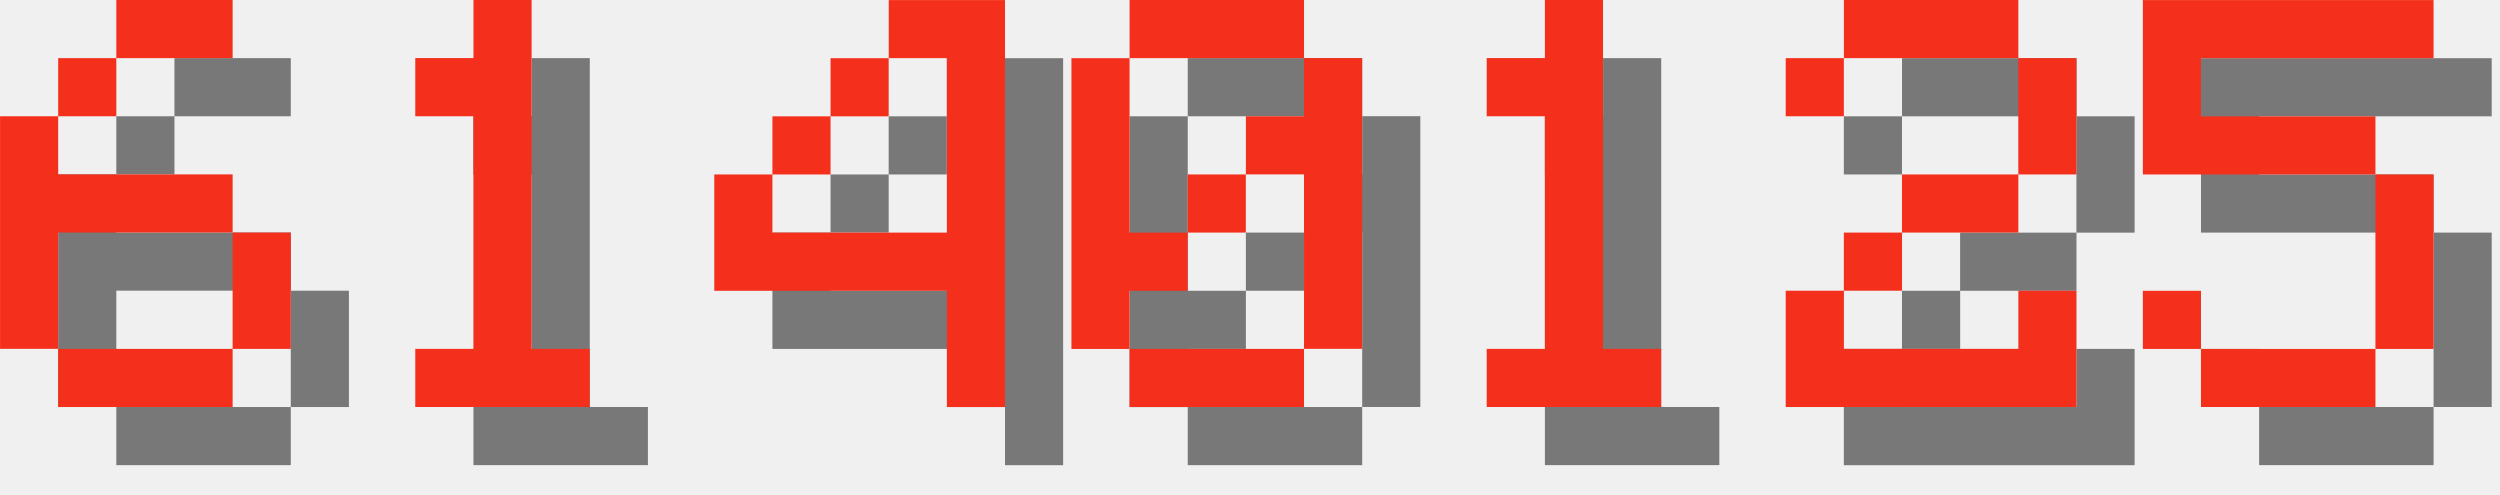
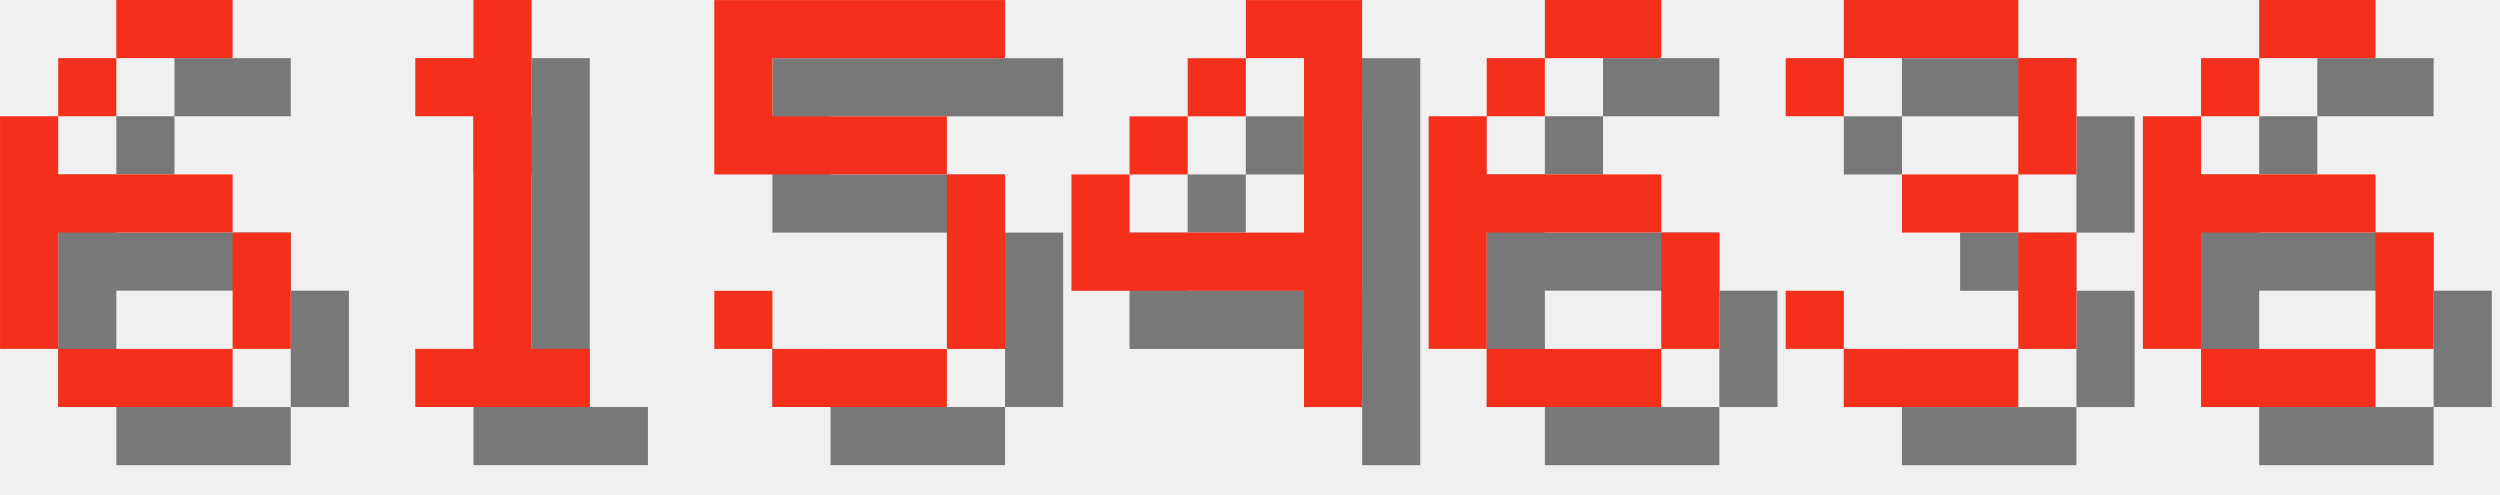
<svg xmlns="http://www.w3.org/2000/svg" version="1.1" width="182.0" height="36">
  <style>
        .text-foreground {
            fill: #F4301C;
        }
        .text-shadow {
            fill: #000000;
            fill-opacity: 0.5;
        }
    </style>
  <g class="digit" id="digit_6" transform="translate(0.0, 0), scale(4)">
    <path id="digit_6_shadow" class="text-shadow" d="m3.175 1.058v1.058h2.117v-1.058h-2.117zm0 1.058h-1.058v1.058h1.058v-1.058zm-1.058 1.058h-1.058v4.233h1.058v-2.117h3.175v-1.058h-3.175v-1.058zm3.175 2.117v2.117h1.058v-2.117h-1.058zm0 2.117h-3.175v1.058h3.175v-1.058z" fill-opacity=".5" style="paint-order:stroke fill markers" />
    <path id="digit_6_fg" class="text-foreground" d="m2.117 0v1.058h2.117v-1.058h-2.117zm0 1.058h-1.058v1.058h1.058v-1.058zm-1.058 1.058h-1.058v4.233h1.058v-2.117h3.175v-1.058h-3.175v-1.058zm3.175 2.117v2.117h1.058v-2.117h-1.058zm0 2.117h-3.175v1.058h3.175v-1.058z" fill="#fff" style="paint-order:stroke fill markers" />
  </g>
  <g class="digit" id="digit_1" transform="translate(26.0, 0), scale(4)">
    <path id="digit_1_shadow" class="text-shadow" d="m2.117 2.117v1.058h1.058v4.233h-1.058v1.058h3.175v-1.058h-1.058v-6.35h-1.058v1.058h-1.058z" fill-opacity=".5" style="paint-order:stroke fill markers" />
    <path id="digit_1_fg" class="text-foreground" d="m1.058 1.058v1.058h1.058v4.233h-1.058v1.058h3.175v-1.058h-1.058v-6.35h-1.058v1.058h-1.058z" fill="#fff" style="paint-order:stroke fill markers" />
  </g>
-   <g class="digit" id="digit_4" transform="translate(52.0, 0), scale(4)">
+   <g class="digit" id="digit_5" transform="translate(52.0, 0), scale(4)">
+     <path id="digit_5_shadow" class="text-shadow" d="m1.058 1.058v3.175h4.233v3.175h-3.175v-1.058h-1.058v1.058h1.058v1.058h3.175v-1.058h1.058v-3.175h-1.058v-1.058h-3.175v-1.058h4.233v-1.058h-5.292z" fill-opacity=".5" style="paint-order:stroke fill markers" />
+     <path id="digit_5_fg" class="text-foreground" d="m0 0v3.175h4.233v3.175h-3.175v-1.058h-1.058v1.058h1.058v1.058h3.175v-1.058h1.058v-3.175h-1.058v-1.058h-3.175v-1.058h4.233v-1.058h-5.292z" fill="#fff" style="paint-order:stroke fill markers" />
+   </g>
+   <g class="digit" id="digit_4" transform="translate(78.0, 0), scale(4)">
    <path id="digit_4_shadow" class="text-shadow" d="m4.233 1.058v1.058h1.058v3.175h-3.175v-1.058h-1.058v2.117h4.233v2.117h1.058v-7.408h-2.117zm-2.117 3.175h1.058v-1.058h-1.058v1.058zm1.058-1.058h1.058v-1.058h-1.058v1.058z" fill-opacity=".5" style="paint-order:stroke fill markers" />
    <path id="digit_4_fg" class="text-foreground" d="m3.175 0v1.058h1.058v3.175h-3.175v-1.058h-1.058v2.117h4.233v2.117h1.058v-7.408h-2.117zm-2.117 3.175h1.058v-1.058h-1.058v1.058zm1.058-1.058h1.058v-1.058h-1.058v1.058z" fill="#fff" style="paint-order:stroke fill markers" />
  </g>
-   <g class="digit" id="digit_0" transform="translate(78.0, 0), scale(4)">
-     <path id="digit_0_shadow" class="text-shadow" d="m2.117 1.058v1.058h3.175v-1.058h-3.175zm3.175 1.058v1.058h-1.058v1.058h1.058v3.175h1.058v-5.292h-1.058zm0 5.292h-3.175v1.058h3.175v-1.058zm-3.175 0v-1.058h1.058v-1.058h-1.058v-3.175h-1.058v5.292h1.058zm1.058-2.117h1.058v-1.058h-1.058v1.058z" fill-opacity=".5" style="paint-order:stroke fill markers" />
-     <path id="digit_0_fg" class="text-foreground" d="m1.058 0v1.058h3.175v-1.058h-3.175zm3.175 1.058v1.058h-1.058v1.058h1.058v3.175h1.058v-5.292h-1.058zm0 5.292h-3.175v1.058h3.175v-1.058zm-3.175 0v-1.058h1.058v-1.058h-1.058v-3.175h-1.058v5.292h1.058zm1.058-2.117h1.058v-1.058h-1.058v1.058z" fill="#fff" style="paint-order:stroke fill markers" />
+   <g class="digit" id="digit_6" transform="translate(104.0, 0), scale(4)">
+     <path id="digit_6_shadow" class="text-shadow" d="m3.175 1.058v1.058h2.117v-1.058h-2.117zm0 1.058h-1.058v1.058h1.058v-1.058zm-1.058 1.058h-1.058v4.233h1.058v-2.117h3.175v-1.058h-3.175v-1.058zm3.175 2.117v2.117h1.058v-2.117h-1.058zm0 2.117h-3.175v1.058h3.175v-1.058z" fill-opacity=".5" style="paint-order:stroke fill markers" />
+     <path id="digit_6_fg" class="text-foreground" d="m2.117 0v1.058h2.117v-1.058h-2.117zm0 1.058h-1.058v1.058h1.058v-1.058zm-1.058 1.058h-1.058v4.233h1.058v-2.117h3.175v-1.058h-3.175v-1.058zm3.175 2.117v2.117h1.058v-2.117h-1.058zm0 2.117h-3.175v1.058h3.175v-1.058z" fill="#fff" style="paint-order:stroke fill markers" />
  </g>
-   <g class="digit" id="digit_1" transform="translate(104.0, 0), scale(4)">
-     <path id="digit_1_shadow" class="text-shadow" d="m2.117 2.117v1.058h1.058v4.233h-1.058v1.058h3.175v-1.058h-1.058v-6.35h-1.058v1.058h-1.058z" fill-opacity=".5" style="paint-order:stroke fill markers" />
-     <path id="digit_1_fg" class="text-foreground" d="m1.058 1.058v1.058h1.058v4.233h-1.058v1.058h3.175v-1.058h-1.058v-6.35h-1.058v1.058h-1.058z" fill="#fff" style="paint-order:stroke fill markers" />
+   <g class="digit" id="digit_3" transform="translate(130.0, 0), scale(4)">
+     <path id="digit_3_shadow" class="text-shadow" d="m1.058 2.117v1.058h1.058v-1.058h3.175v2.117h-2.117v1.058h2.117v2.117h-3.175v-1.058h-1.058v1.058h1.058v1.058h3.175v-1.058h1.058v-2.117h-1.058v-1.058h1.058v-2.117h-1.058v-1.058h-3.175v1.058h-1.058z" fill-opacity=".5" style="paint-order:stroke fill markers" />
+     <path id="digit_3_fg" class="text-foreground" d="m0 1.058v1.058h1.058v-1.058h3.175v2.117h-2.117v1.058h2.117v2.117h-3.175v-1.058h-1.058v1.058h1.058v1.058h3.175v-1.058h1.058v-2.117h-1.058v-1.058h1.058v-2.117h-1.058v-1.058h-3.175v1.058h-1.058z" fill="#fff" style="paint-order:stroke fill markers" />
  </g>
-   <g class="digit" id="digit_2" transform="translate(130.0, 0), scale(4)">
-     <path id="digit_2_shadow" class="text-shadow" d="m1.058 2.117v1.058h1.058v-1.058h3.175v2.117h-2.117v1.058h-1.058v1.058h-1.058v2.117h5.292v-2.117h-1.058v1.058h-3.175v-1.058h1.058v-1.058h2.117v-1.058h1.058v-2.117h-1.058v-1.058h-3.175v1.058h-1.058z" fill-opacity=".5" style="paint-order:stroke fill markers" />
-     <path id="digit_2_fg" class="text-foreground" d="m0 1.058v1.058h1.058v-1.058h3.175v2.117h-2.117v1.058h-1.058v1.058h-1.058v2.117h5.292v-2.117h-1.058v1.058h-3.175v-1.058h1.058v-1.058h2.117v-1.058h1.058v-2.117h-1.058v-1.058h-3.175v1.058h-1.058z" fill="#fff" style="paint-order:stroke fill markers" />
-   </g>
-   <g class="digit" id="digit_5" transform="translate(156.0, 0), scale(4)">
-     <path id="digit_5_shadow" class="text-shadow" d="m1.058 1.058v3.175h4.233v3.175h-3.175v-1.058h-1.058v1.058h1.058v1.058h3.175v-1.058h1.058v-3.175h-1.058v-1.058h-3.175v-1.058h4.233v-1.058h-5.292z" fill-opacity=".5" style="paint-order:stroke fill markers" />
-     <path id="digit_5_fg" class="text-foreground" d="m0 0v3.175h4.233v3.175h-3.175v-1.058h-1.058v1.058h1.058v1.058h3.175v-1.058h1.058v-3.175h-1.058v-1.058h-3.175v-1.058h4.233v-1.058h-5.292z" fill="#fff" style="paint-order:stroke fill markers" />
+   <g class="digit" id="digit_6" transform="translate(156.0, 0), scale(4)">
+     <path id="digit_6_shadow" class="text-shadow" d="m3.175 1.058v1.058h2.117v-1.058h-2.117zm0 1.058h-1.058v1.058h1.058v-1.058zm-1.058 1.058h-1.058v4.233h1.058v-2.117h3.175v-1.058h-3.175v-1.058zm3.175 2.117v2.117h1.058v-2.117h-1.058zm0 2.117h-3.175v1.058h3.175v-1.058z" fill-opacity=".5" style="paint-order:stroke fill markers" />
+     <path id="digit_6_fg" class="text-foreground" d="m2.117 0v1.058h2.117v-1.058h-2.117zm0 1.058h-1.058v1.058h1.058v-1.058zm-1.058 1.058h-1.058v4.233h1.058v-2.117h3.175v-1.058h-3.175v-1.058zm3.175 2.117v2.117h1.058v-2.117h-1.058zm0 2.117h-3.175v1.058h3.175v-1.058z" fill="#fff" style="paint-order:stroke fill markers" />
  </g>
</svg>
